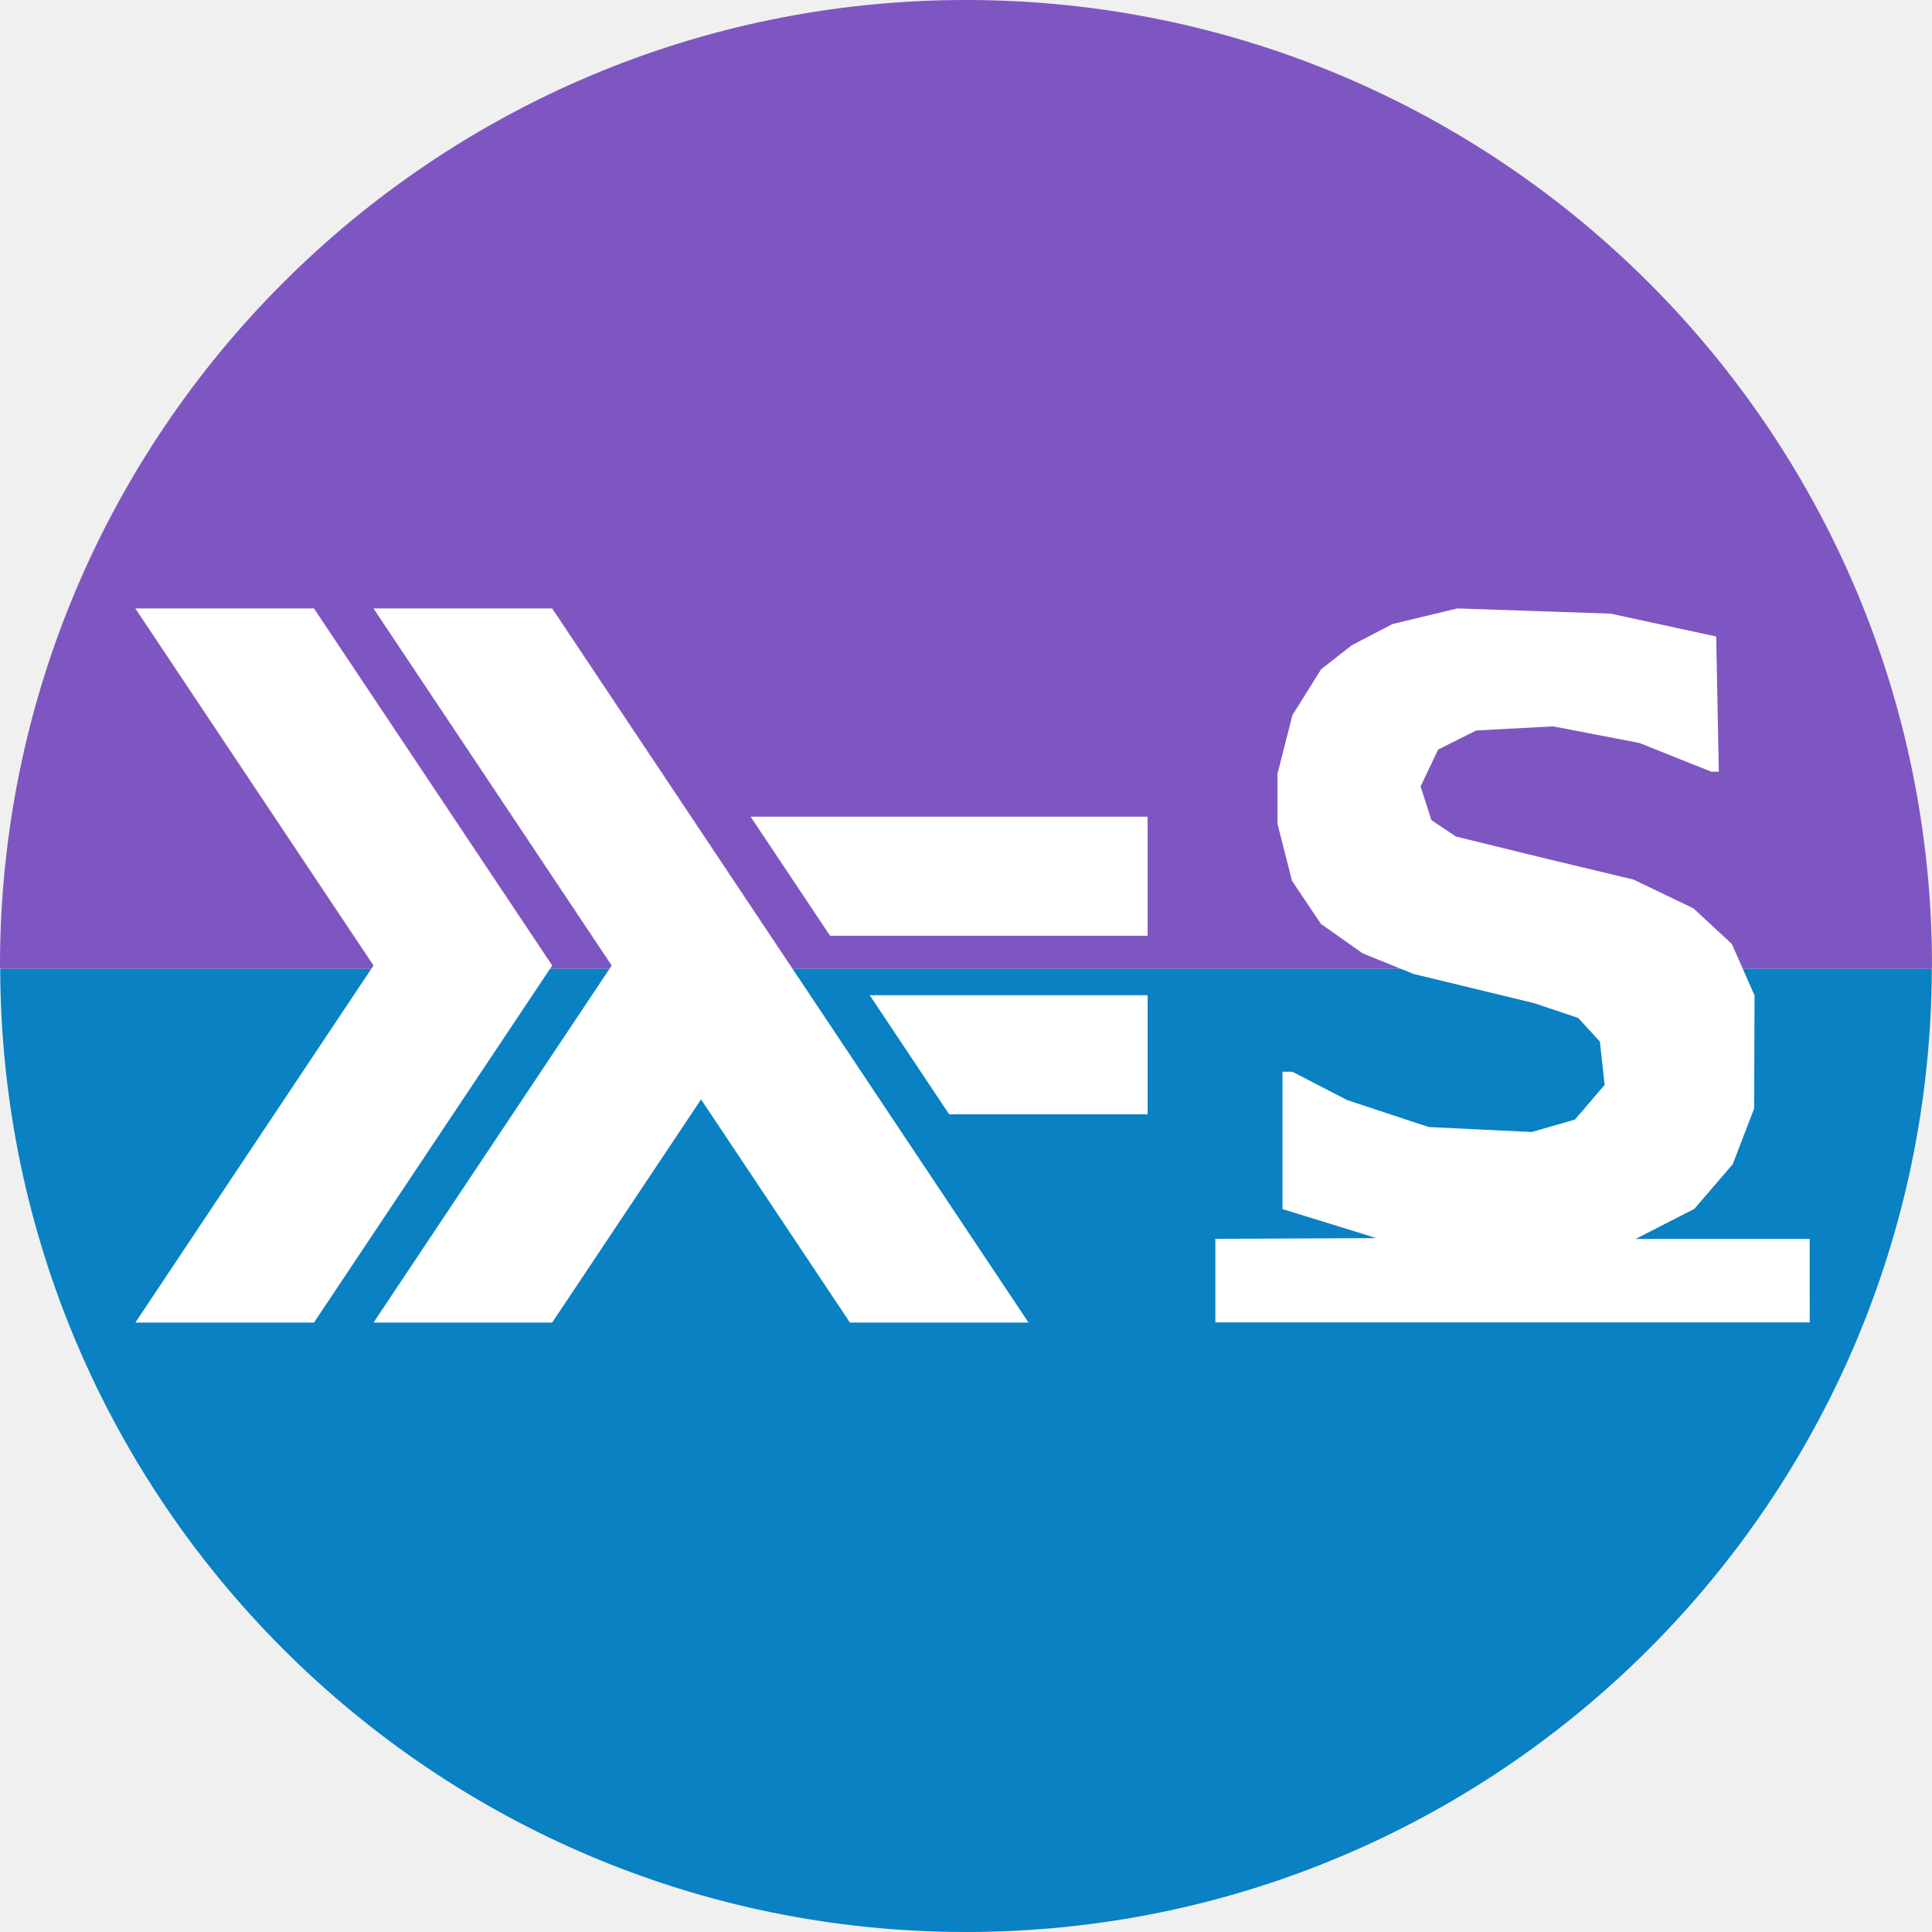
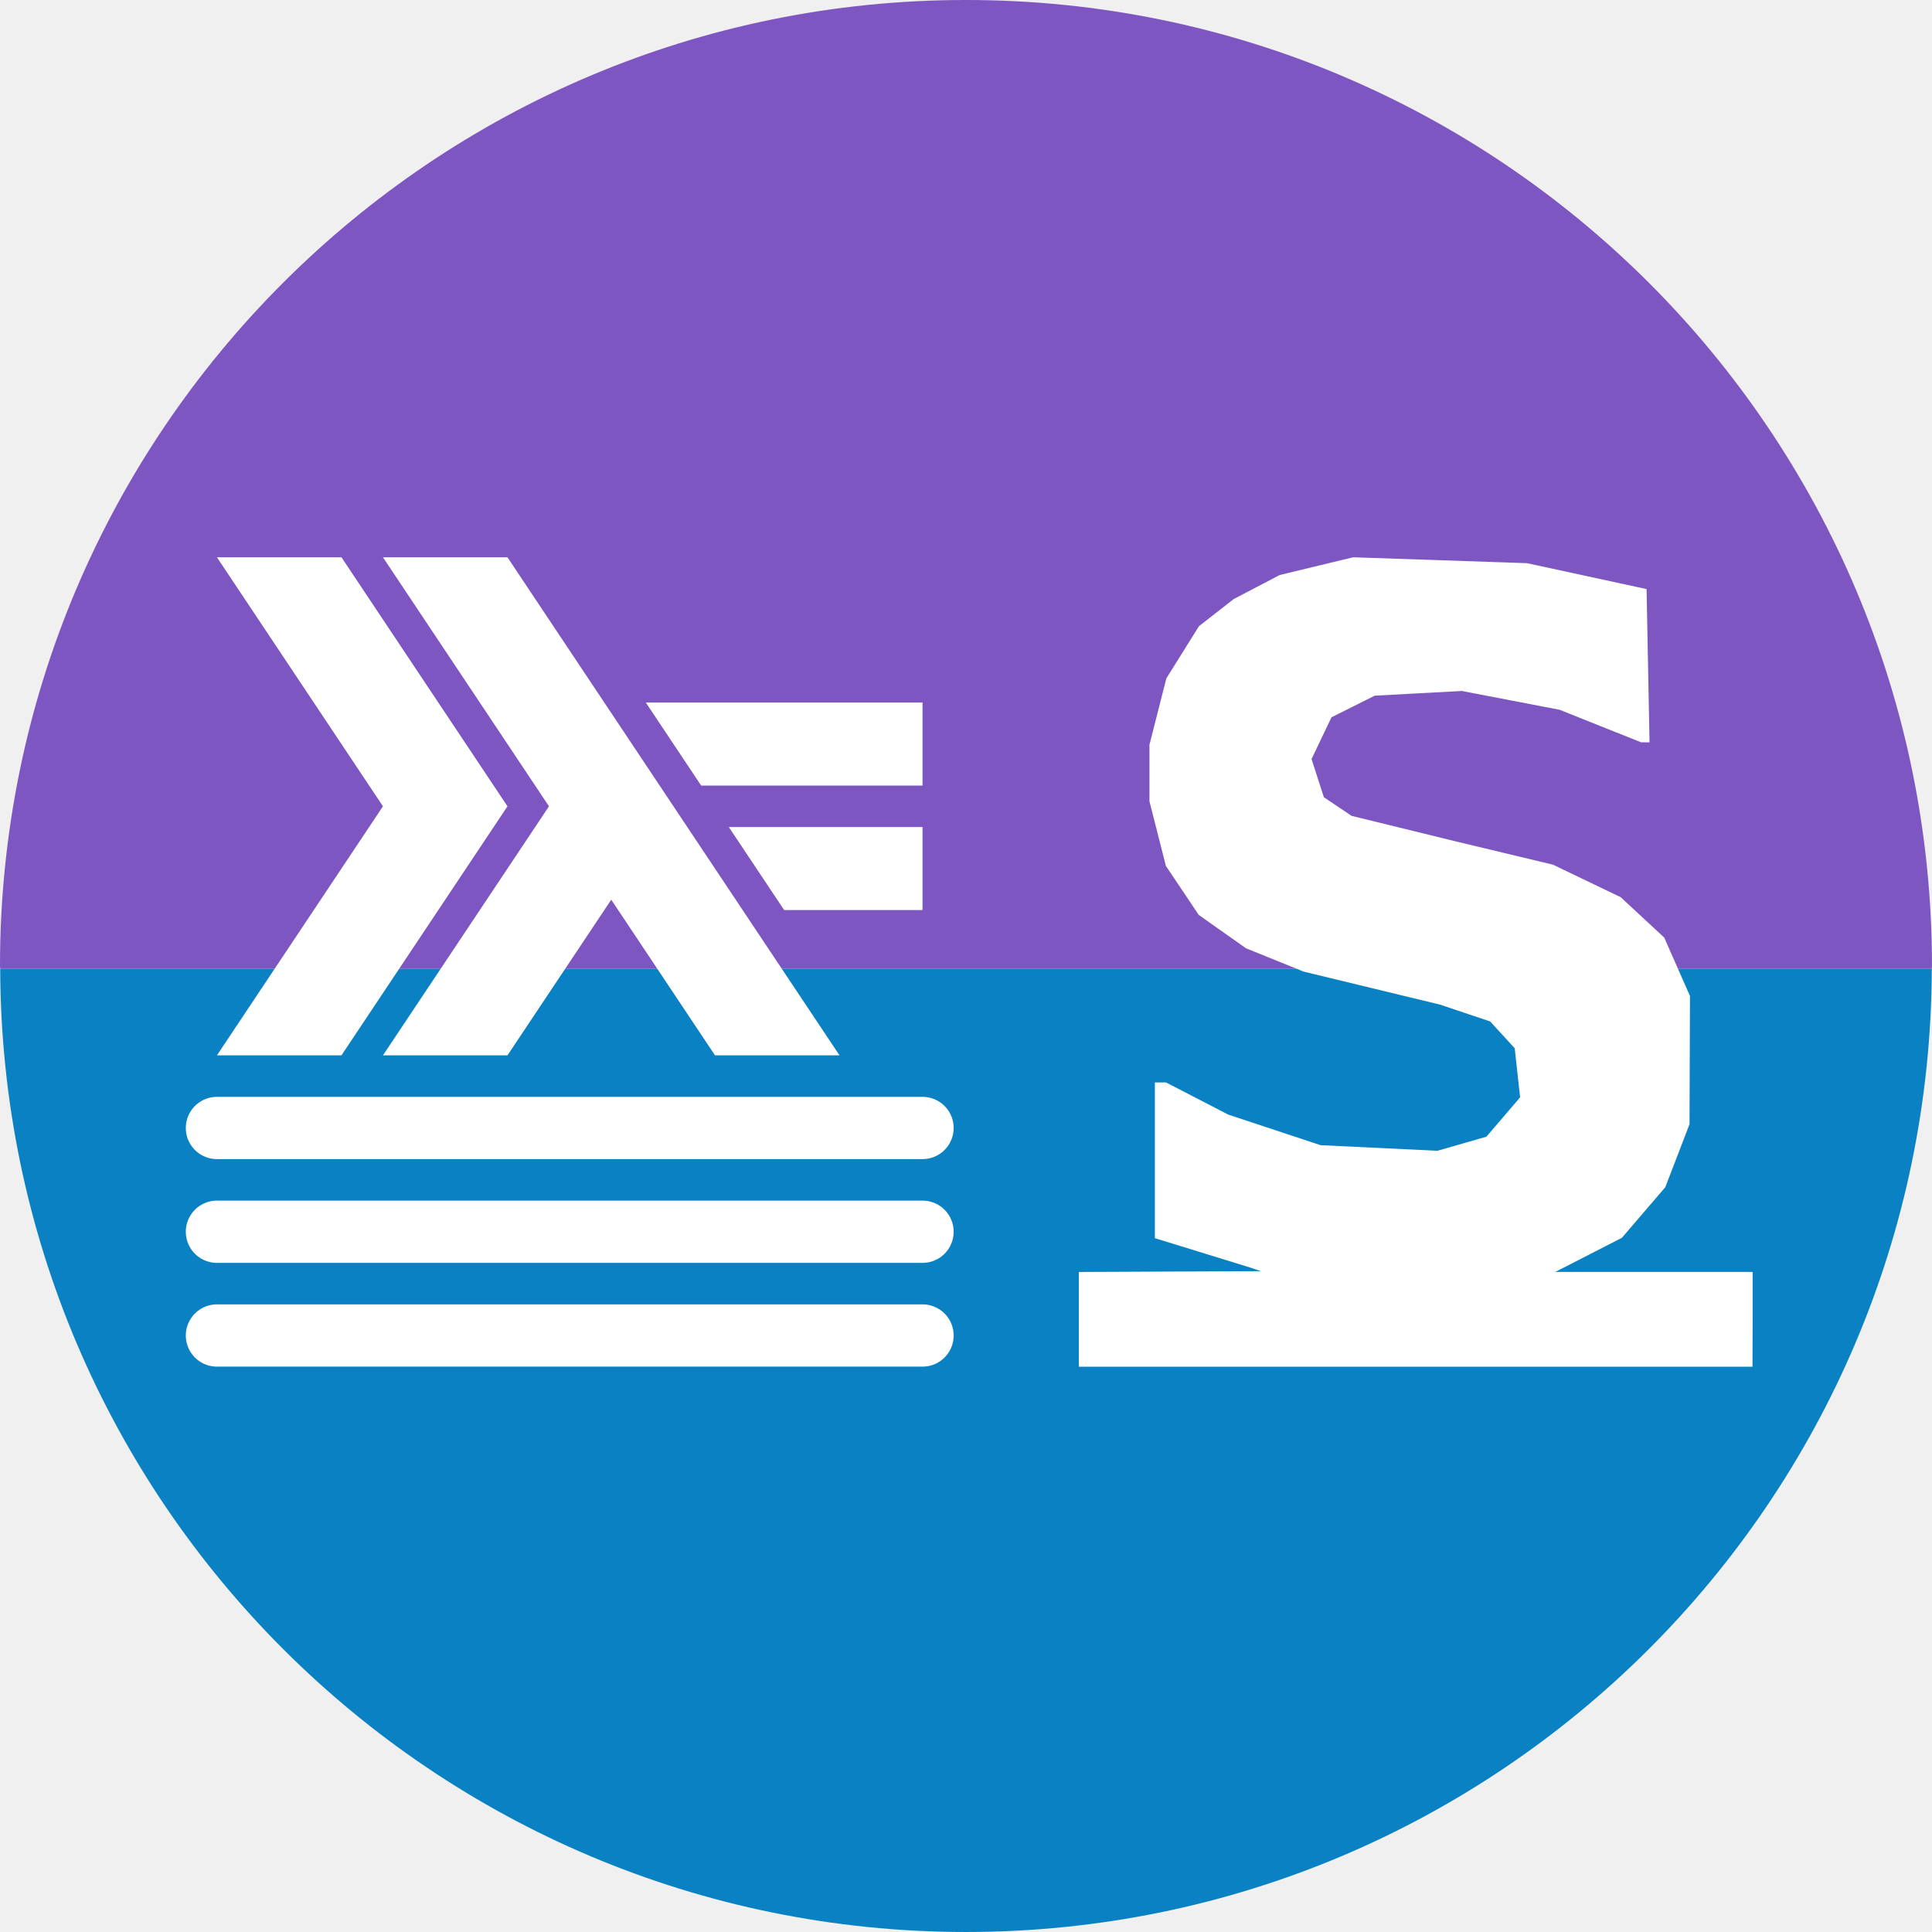
<svg xmlns="http://www.w3.org/2000/svg" width="60mm" height="60mm" viewBox="0 0 60 60" version="1.1" id="svg1" xml:space="preserve">
  <defs id="defs1">
    <linearGradient id="swatch2">
      <stop style="stop-color:#000000;stop-opacity:0;" offset="0" id="stop2" />
    </linearGradient>
  </defs>
  <g id="layer1" transform="translate(-74.83334,-131.5792)">
    <g id="g6" mask="none">
      <path id="rect3" style="fill:#7e56c2;stroke-width:0.265" d="M 104.834 131.579 A 30 30 0 0 0 74.833 161.579 A 30 30 0 0 0 74.84 161.667 L 134.827 161.667 A 30 30 0 0 0 134.833 161.579 A 30 30 0 0 0 104.834 131.579 z " />
      <path id="rect2" style="fill:#0981c3;stroke-width:0.265" d="M 74.84 161.667 A 30 30 0 0 0 104.834 191.579 A 30 30 0 0 0 134.827 161.667 L 74.84 161.667 z " />
      <g id="g5" transform="translate(0,22.18207)" mask="none">
-         <path style="fill:#ffffff;stroke-width:1.888" d="m 131.035,149.172 v -1.298 h -2.703 -2.703 l 0.913,-0.468 0.913,-0.468 0.595,-0.693 0.595,-0.693 0.332,-0.863 0.332,-0.863 0.007,-1.756 0.007,-1.756 -0.353,-0.801 -0.353,-0.801 -0.597,-0.553 -0.597,-0.553 -0.929,-0.446 -0.929,-0.446 -1.323,-0.317 -1.323,-0.317 -1.436,-0.352 -1.436,-0.352 -0.38,-0.255 -0.38,-0.255 -0.168,-0.523 -0.168,-0.523 0.272,-0.572 0.272,-0.572 0.592,-0.297 0.592,-0.296 1.194,-0.064 1.194,-0.064 1.34,0.258 1.34,0.258 1.117,0.446 1.117,0.446 0.116,7.1e-4 0.116,7e-4 -0.041,-2.1 -0.041,-2.1 -1.638,-0.355 -1.638,-0.355 -2.382,-0.081 -2.382,-0.081 -1.008,0.243 -1.008,0.243 -0.63,0.329 -0.63,0.329 -0.476,0.372 -0.476,0.372 -0.447,0.715 -0.447,0.715 -0.231,0.909 -0.231,0.909 v 0.776 0.776 l 0.225,0.885 0.225,0.885 0.45,0.67 0.45,0.67 0.649,0.458 0.649,0.458 0.79,0.319 0.79,0.319 1.87,0.453 1.87,0.453 0.686,0.23 0.686,0.23 0.336,0.367 0.336,0.367 0.074,0.672 0.074,0.672 -0.461,0.539 -0.461,0.539 -0.671,0.193 -0.671,0.193 -1.601,-0.077 -1.601,-0.077 -1.265,-0.419 -1.265,-0.419 -0.852,-0.44 -0.852,-0.44 h -0.153 -0.153 v 2.133 2.133 l 1.303,0.402 1.303,0.402 0.149,0.049 0.149,0.049 -2.494,0.011 -2.494,0.011 v 1.298 1.298 h 9.23 9.23 z" id="path5" />
-         <path d="m 79.036,128.293 7.397,11.089 -7.397,11.089 h 5.548 l 7.399,-11.089 -7.399,-11.089 z m 7.397,0 7.397,11.089 -7.397,11.089 h 5.548 l 4.624,-6.93 4.624,6.93 h 5.546 L 91.982,128.293 Z m 11.712,6.468 2.467,3.697 h 9.862 v -3.697 z m 3.699,5.544 2.465,3.697 h 6.165 v -3.697 z" id="path1" style="fill:#ffffff;stroke-width:1.31" />
+         <path style="fill:#ffffff;stroke-width:2.14" d="m 129.263,150.369 v -1.471 h -3.064 -3.064 l 1.034,-0.53 1.034,-0.53 0.674,-0.786 0.674,-0.786 0.376,-0.978 0.376,-0.978 0.007,-1.991 0.007,-1.991 -0.4,-0.907 -0.4,-0.907 -0.676,-0.627 -0.676,-0.627 -1.052,-0.505 -1.052,-0.505 -1.499,-0.359 -1.499,-0.359 -1.628,-0.399 -1.628,-0.399 -0.43,-0.289 -0.43,-0.289 -0.191,-0.593 -0.191,-0.593 0.309,-0.648 0.309,-0.648 0.671,-0.336 0.671,-0.336 1.353,-0.073 1.354,-0.073 1.518,0.292 1.519,0.292 1.265,0.505 1.265,0.505 0.131,7.7e-4 0.131,7.7e-4 -0.046,-2.38 -0.046,-2.38 -1.856,-0.402 -1.856,-0.402 -2.7,-0.092 -2.7,-0.092 -1.142,0.276 -1.142,0.276 -0.713,0.373 -0.713,0.373 -0.539,0.421 -0.539,0.421 -0.507,0.811 -0.507,0.811 -0.262,1.03 -0.262,1.03 v 0.879 0.879 l 0.255,1.003 0.255,1.003 0.51,0.76 0.509,0.76 0.735,0.519 0.735,0.519 0.895,0.362 0.895,0.362 2.119,0.513 2.119,0.513 0.777,0.261 0.777,0.261 0.381,0.416 0.381,0.416 0.084,0.762 0.084,0.762 -0.523,0.611 -0.523,0.611 -0.761,0.219 -0.761,0.219 -1.815,-0.087 -1.815,-0.087 -1.434,-0.475 -1.434,-0.475 -0.965,-0.499 -0.965,-0.499 h -0.174 -0.173 v 2.418 2.418 l 1.476,0.455 1.476,0.455 0.169,0.057 0.169,0.057 -2.826,0.013 -2.826,0.013 v 1.471 1.471 h 10.461 10.461 z" id="path5" />
+         <g id="g1" transform="matrix(0.06042167,0,0,0.06042167,79.95907,126.7038)">
+           <path d="m 26.667,400 h 362.667" id="stackline3" style="fill:none;stroke:#ffffff;stroke-width:32;stroke-linecap:round;stroke-linejoin:miter;stroke-miterlimit:10;stroke-opacity:1" />
+           <path d="m 26.667,346.667 h 362.667" id="stackline2" style="fill:none;stroke:#ffffff;stroke-width:32;stroke-linecap:round;stroke-linejoin:miter;stroke-miterlimit:10;stroke-opacity:1" />
+           <path d="m 26.667,293.333 h 362.667" id="stackline1" style="fill:none;stroke:#ffffff;stroke-width:32;stroke-linecap:round;stroke-linejoin:miter;stroke-miterlimit:10;stroke-opacity:1" />
+           <path d="m 318.222,181.333 -28.444,-42.667 h 99.556 v 42.667 z" id="equalsbottom" style="fill:#ffffff;fill-opacity:1;stroke:none" />
+           <path d="m 275.556,117.333 -28.444,-42.667 h 142.222 v 42.667 z" id="equalstop" style="fill:#ffffff;fill-opacity:1;stroke:none" />
+           <path d="M 112,256 197.333,128 112,0 h 64 l 170.667,256 h -64 l -53.333,-80 -53.333,80 z" id="lambda" style="fill:#ffffff;fill-opacity:1;stroke:none" />
+           <path d="M 26.667,256 112,128 26.667,0 h 64 l 85.333,128 -85.333,128 z" id="arrow" style="fill:#ffffff;fill-opacity:1;stroke:none" />
+         </g>
      </g>
    </g>
  </g>
</svg>
